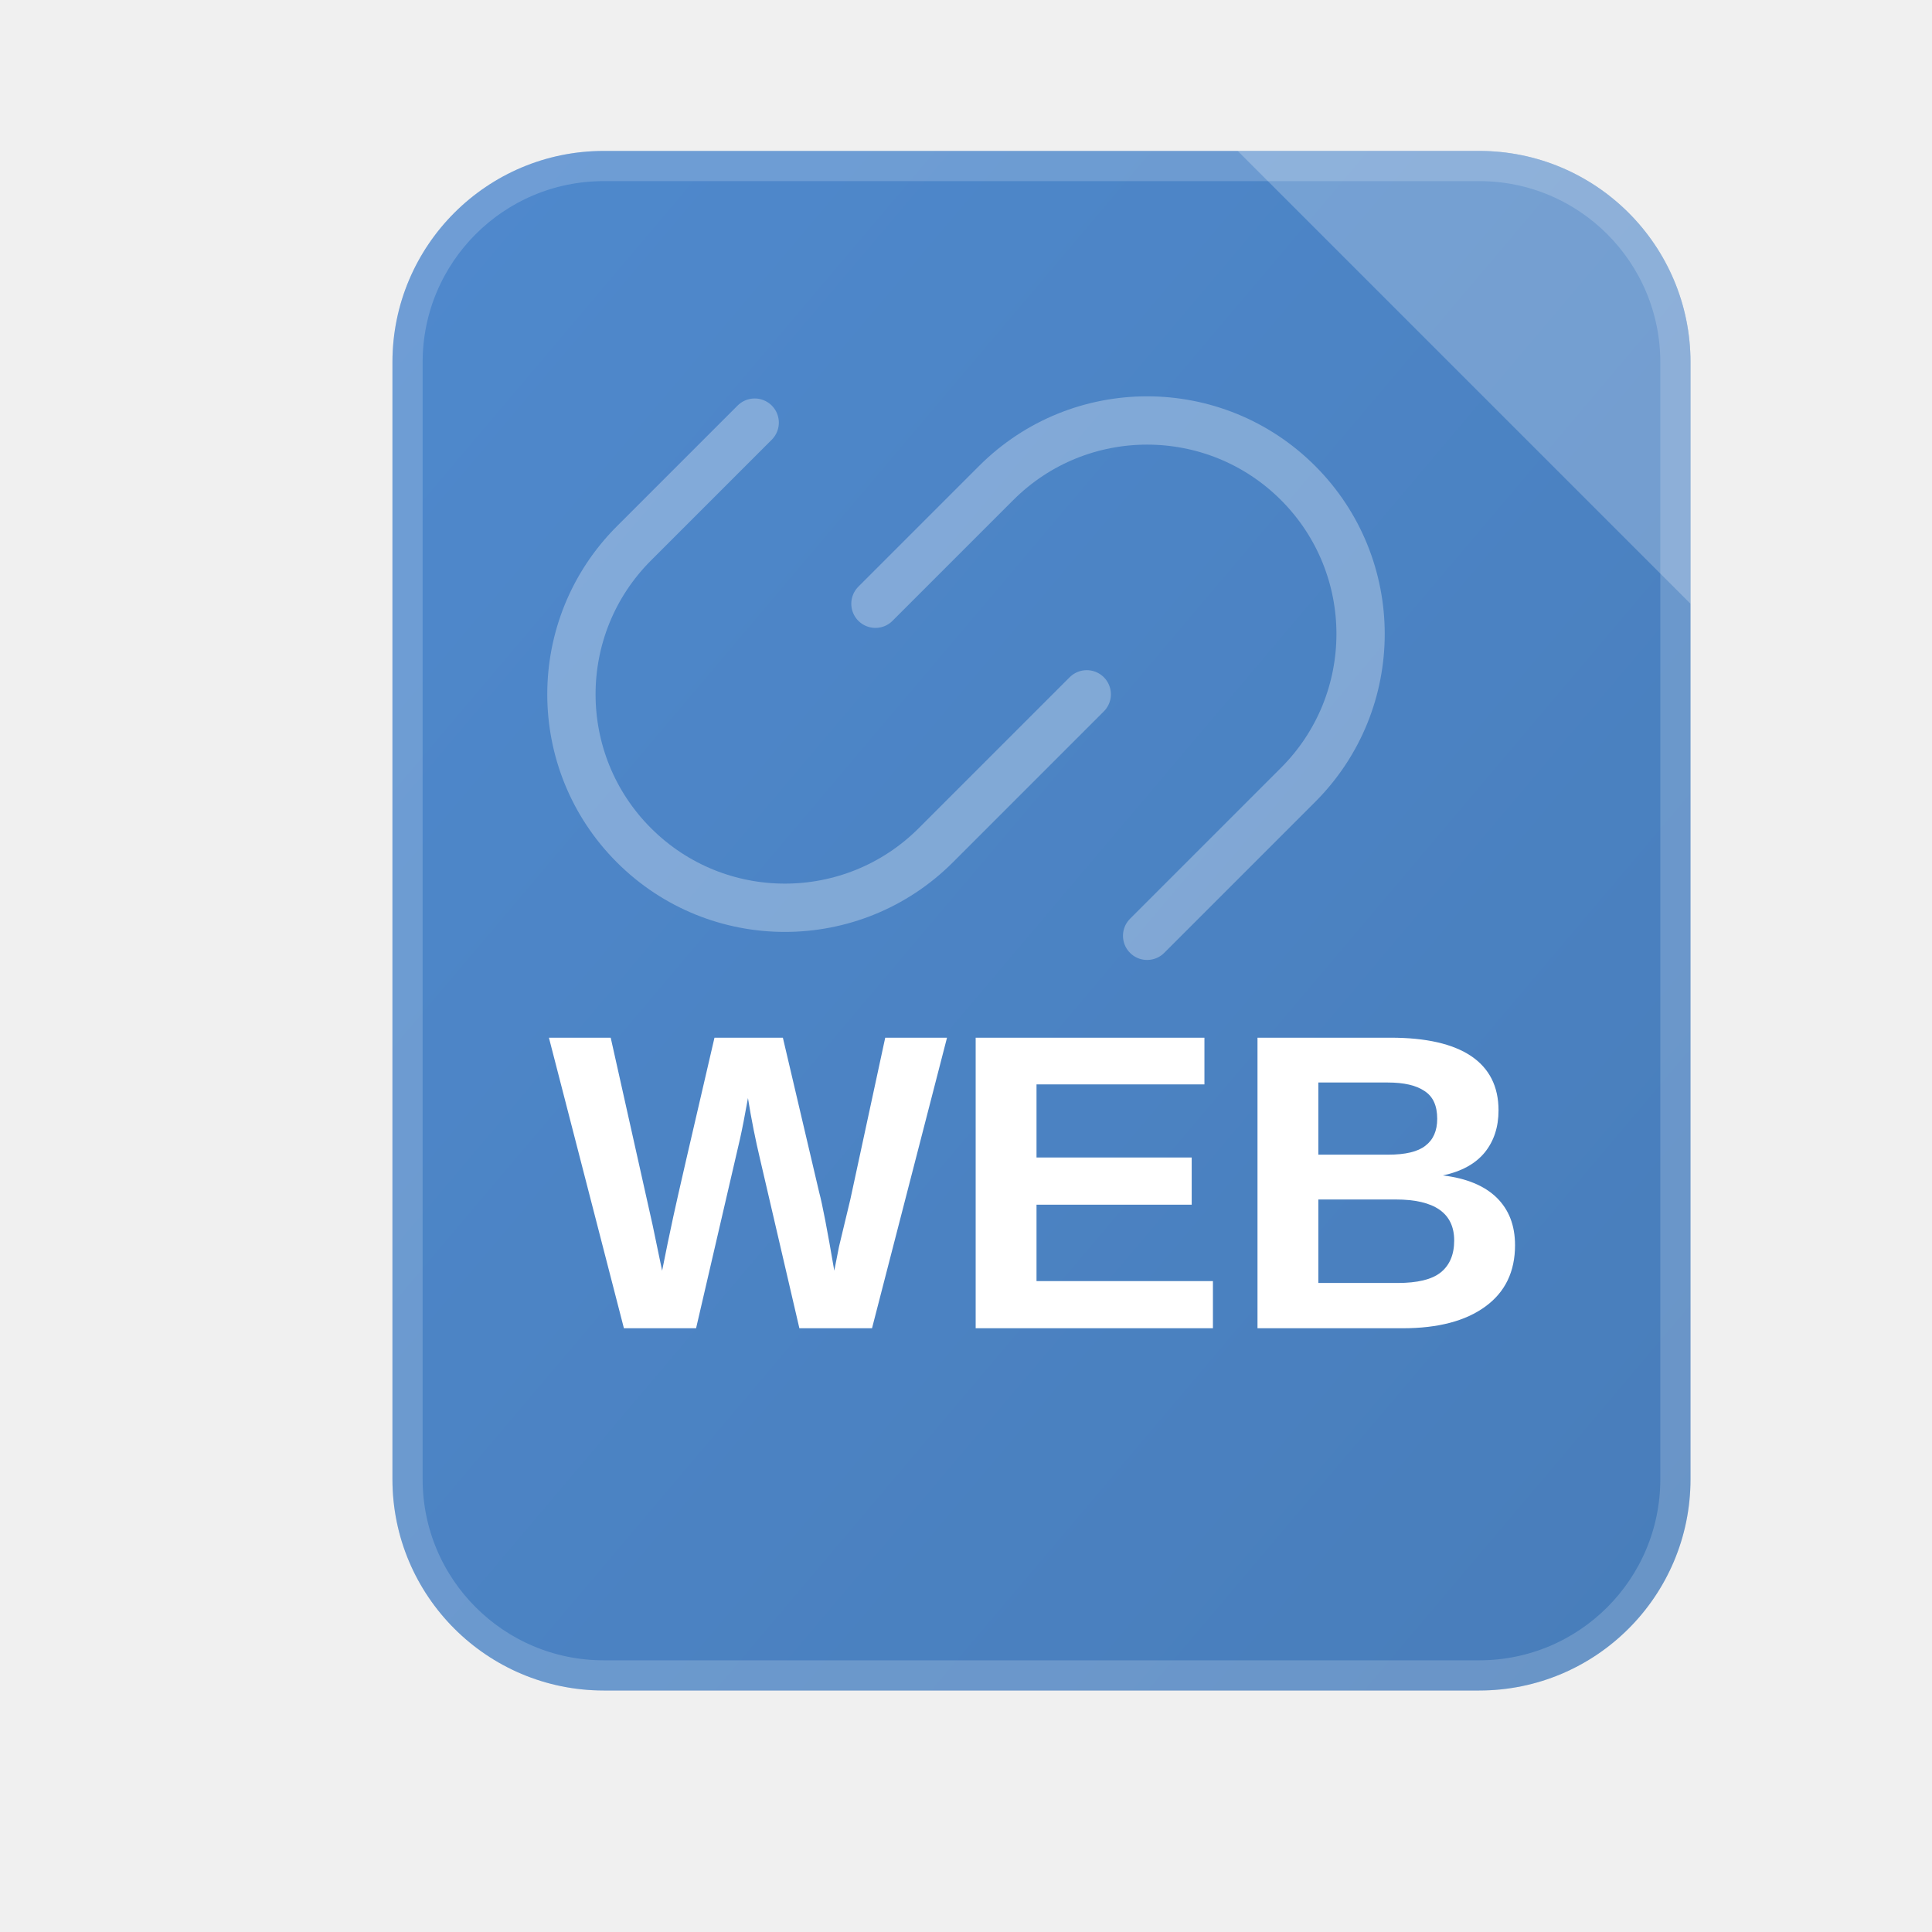
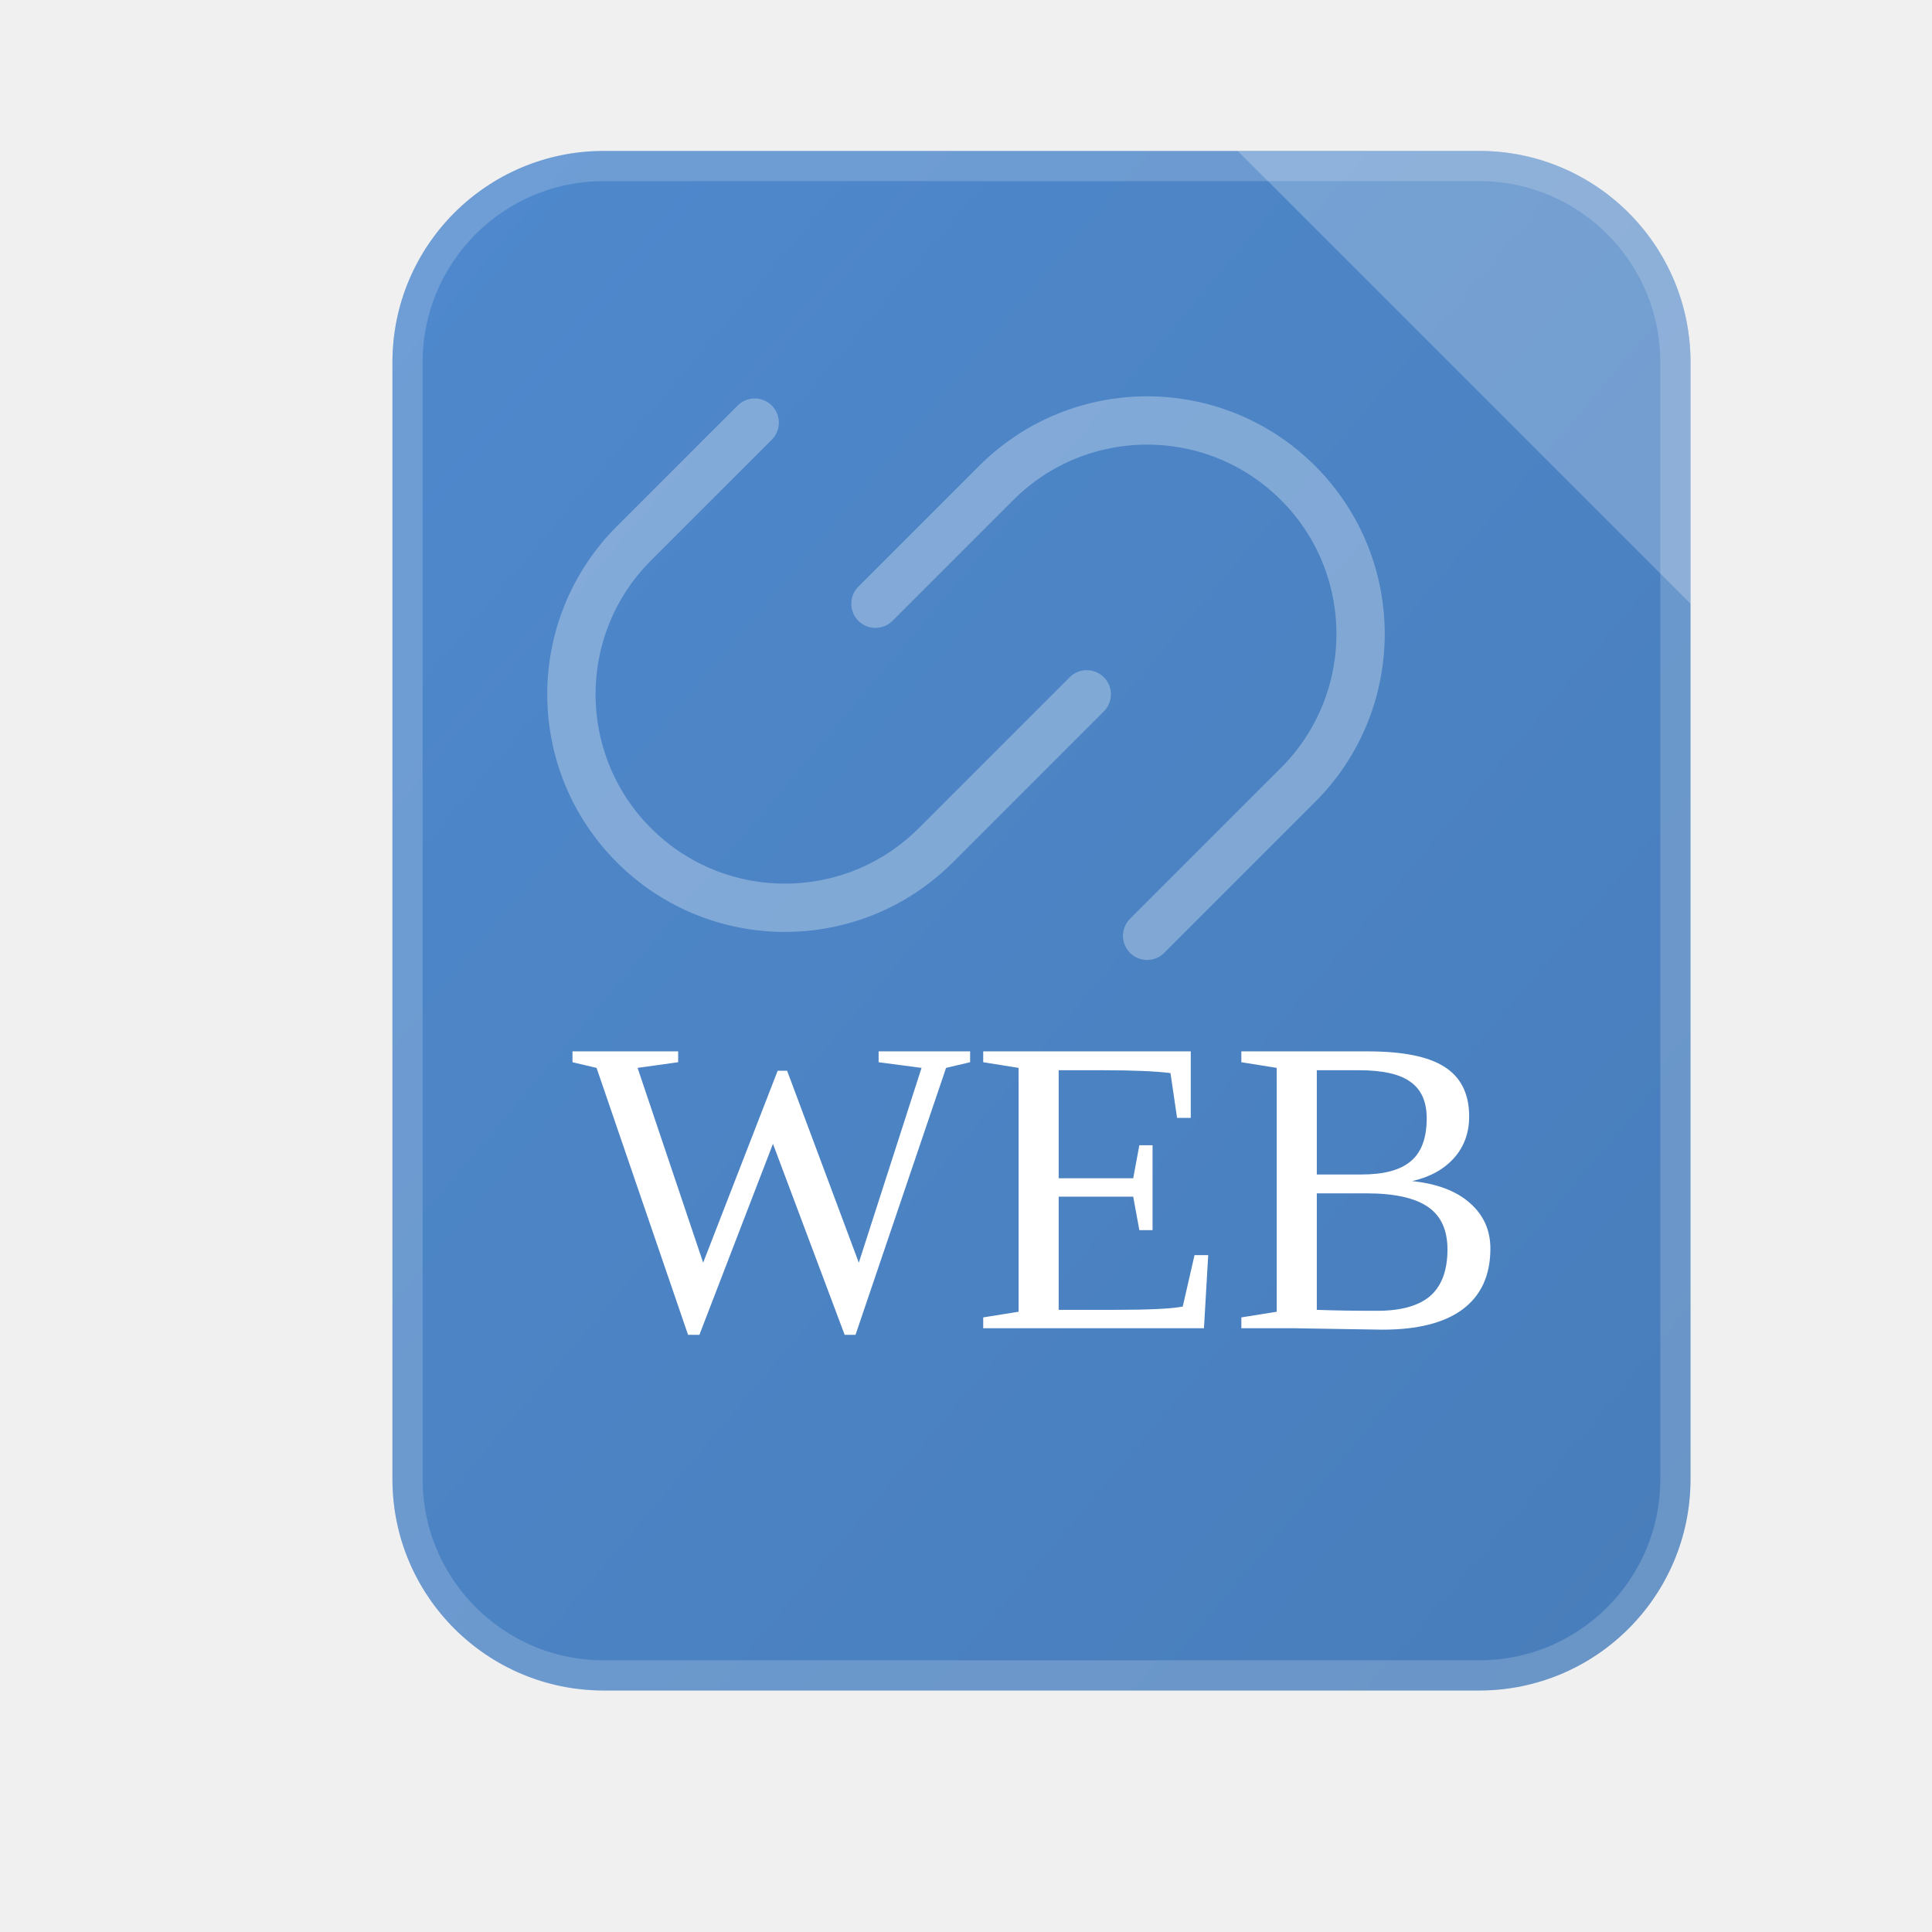
<svg xmlns="http://www.w3.org/2000/svg" viewBox="0 0 64 64">
  <defs>
    <linearGradient id="paper" x1="0" y1="0" x2="1" y2="1">
      <stop stop-color="#4f89cd" />
      <stop offset="1" stop-color="#487dba" />
    </linearGradient>
  </defs>
  <rect x="13" y="5" width="43" height="51" rx="7" fill="url(#paper)" />
  <path d="M41 5h8a7 7 0 0 1 7 7v8z" fill="#ffffff" fill-opacity=".23" />
  <rect x="13.5" y="5.5" width="42" height="50" rx="6.5" fill="none" stroke="#ffffff" stroke-opacity=".18" />
  <g transform="translate(0,-11)" opacity=".3" fill="none" stroke="#ffffff" stroke-width="1.6" stroke-linecap="round" stroke-linejoin="round">
    <path d="m29 31 4-4a7 7 0 0 1 10 10l-5 5m-2-8-5 5a7 7 0 0 1-10-10l4-4" />
  </g>
-   <text x="34.5" y="44" text-anchor="middle" font-family="PingFang SC,Arial,sans-serif" font-size="14" font-weight="600" fill="#ffffff">WEB</text>
+   <text x="34.5" y="44" text-anchor="middle" font-size="14" font-weight="500" fill="#ffffff">WEB</text>
</svg>
